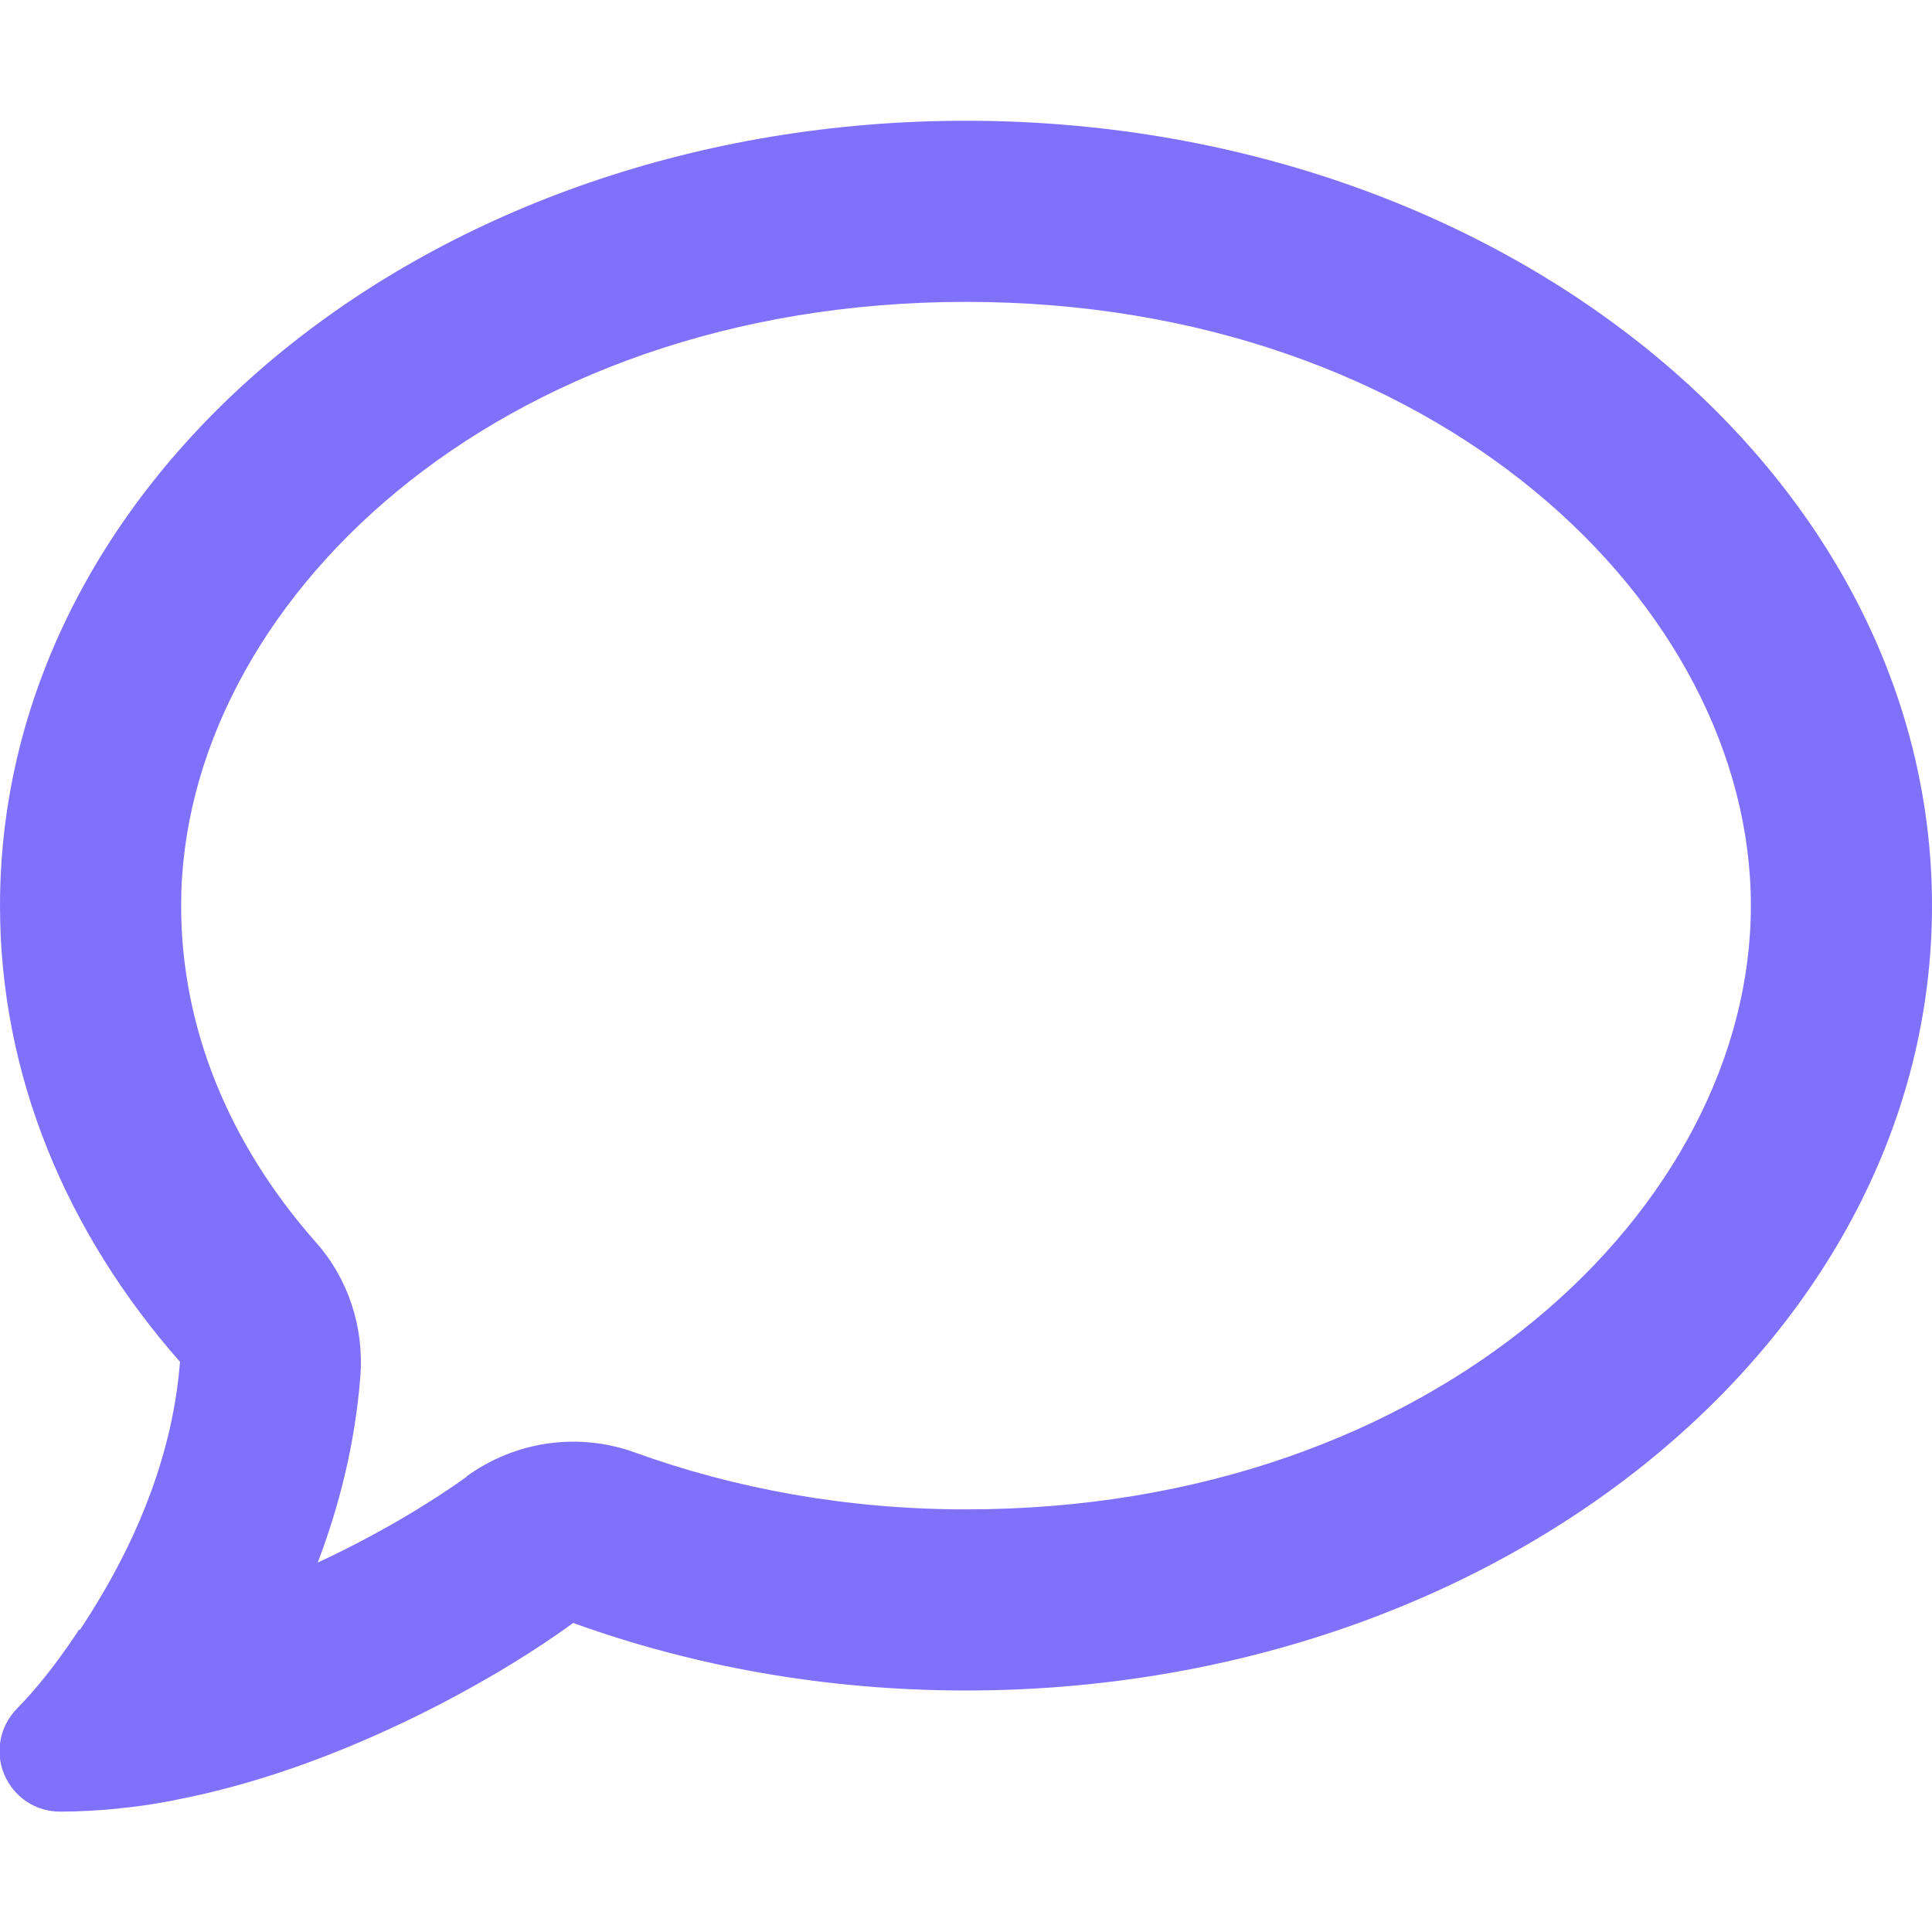
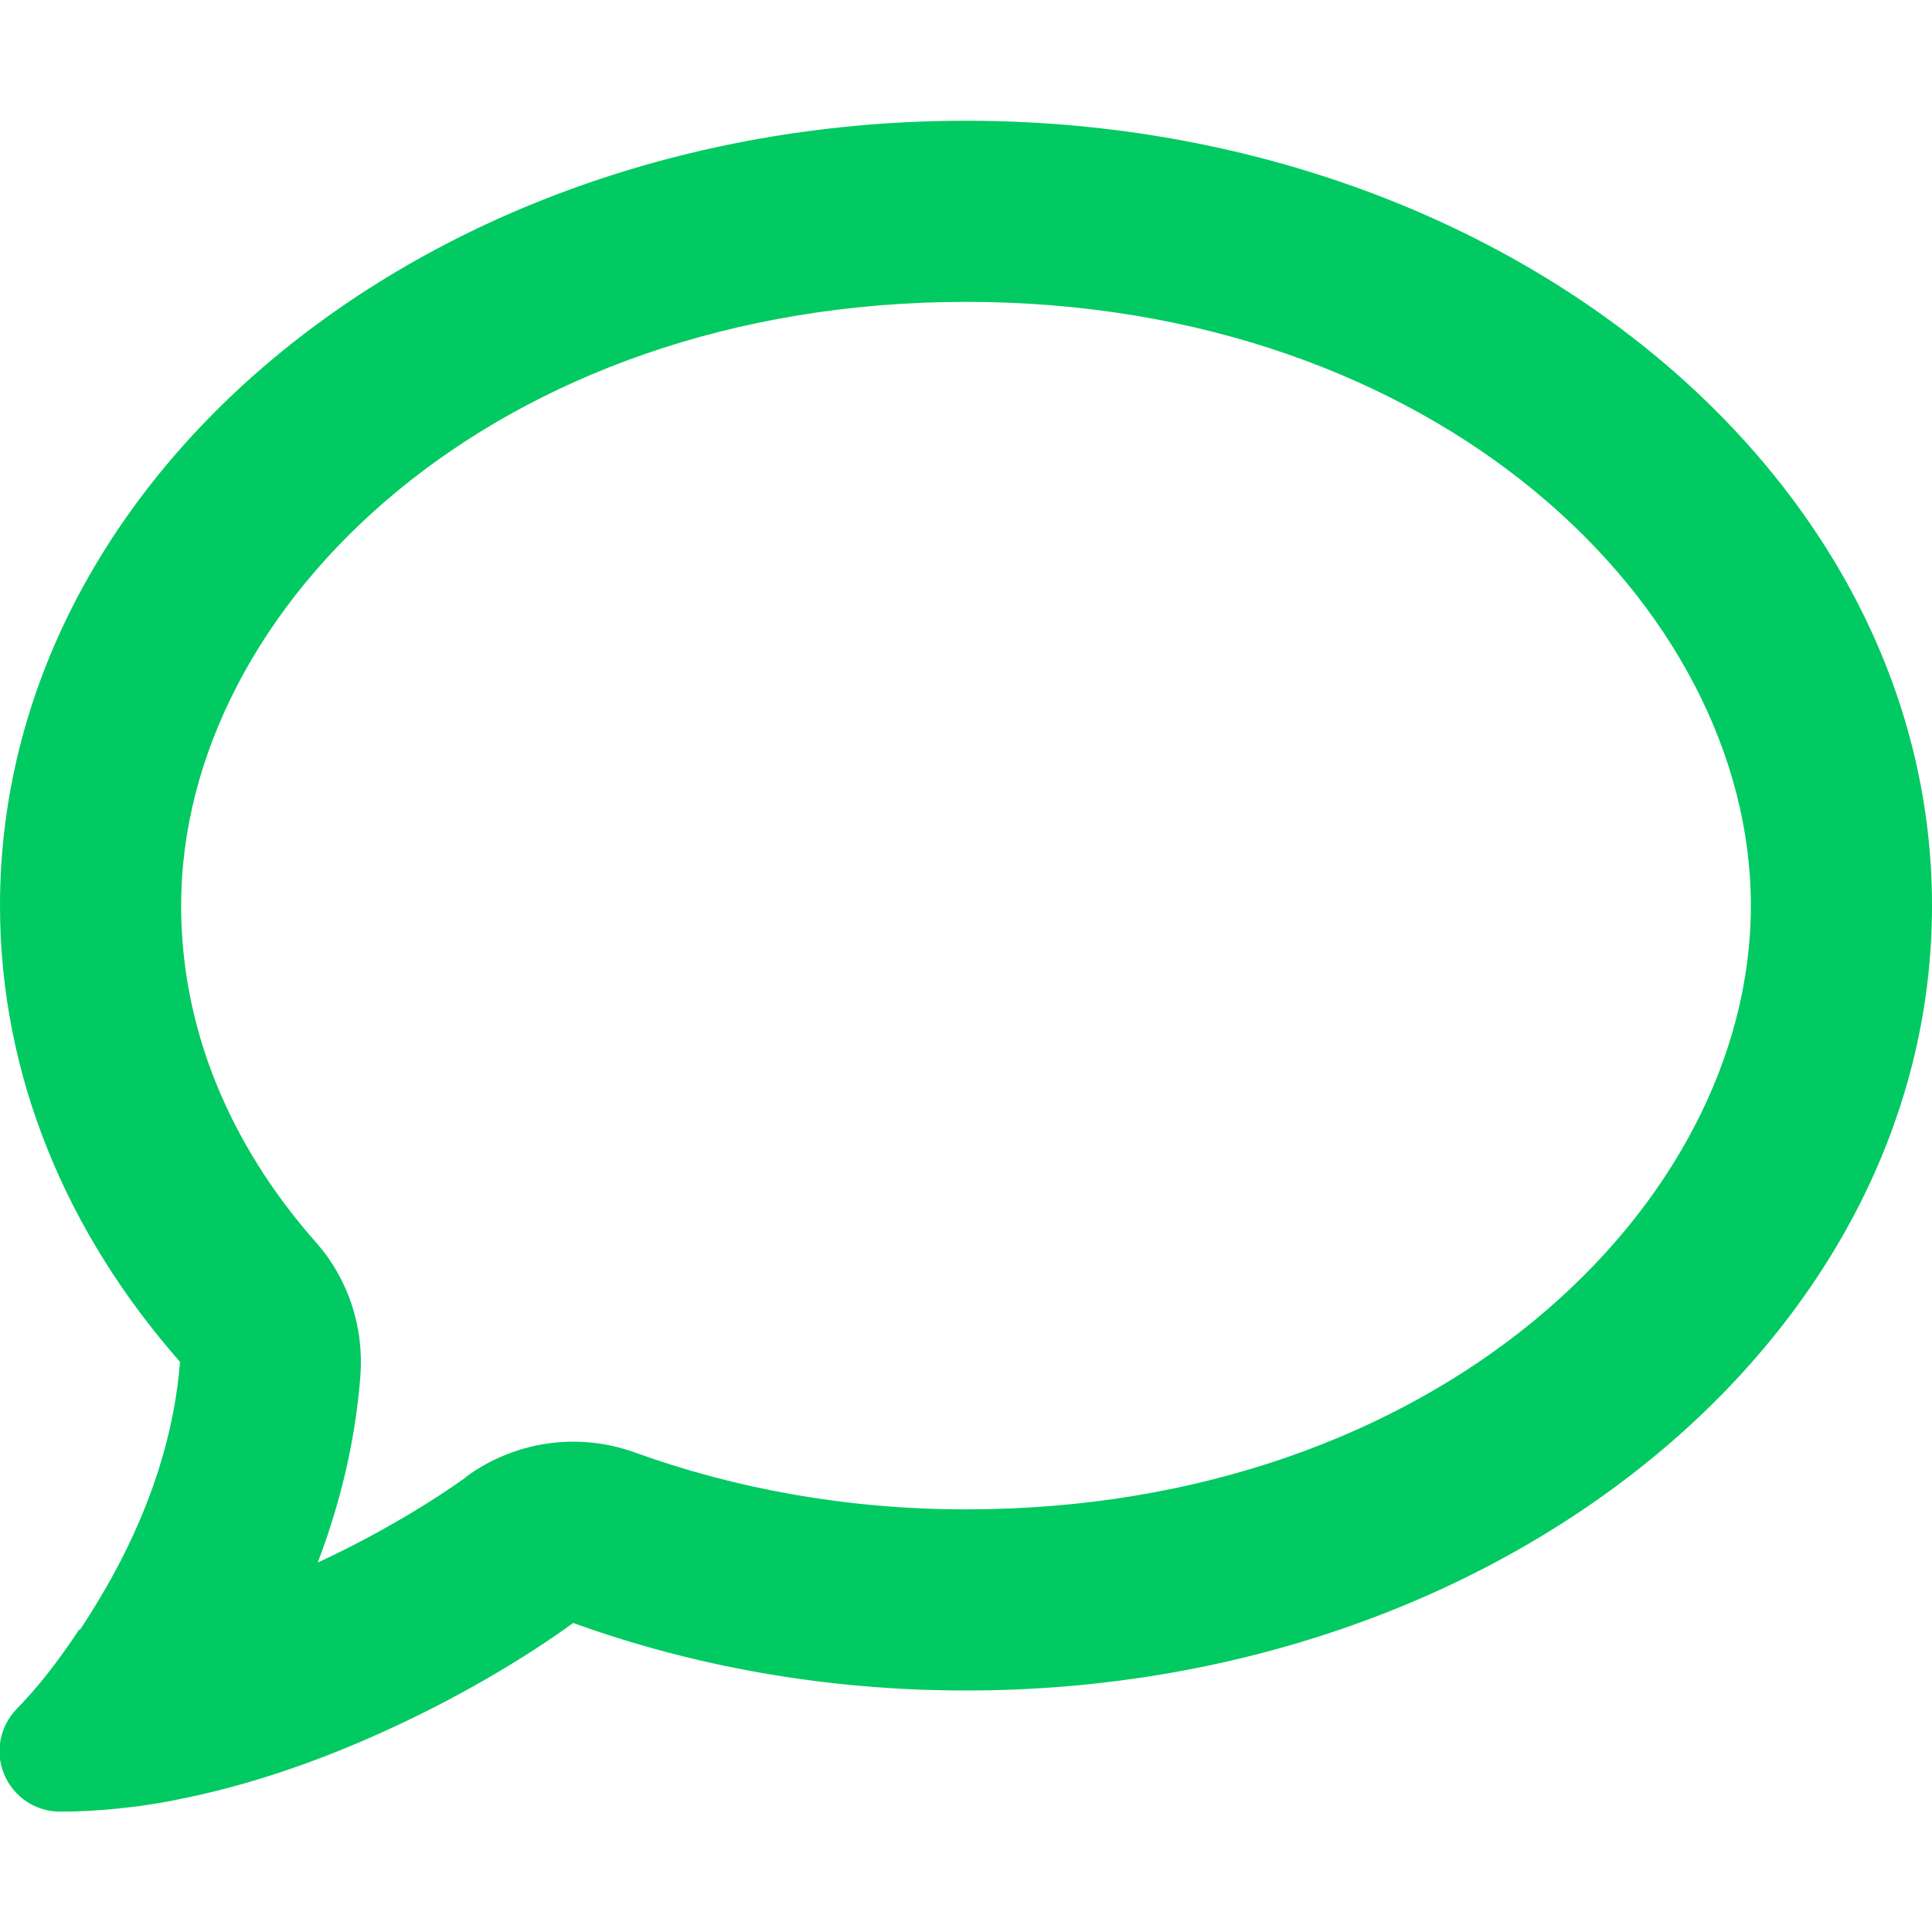
<svg xmlns="http://www.w3.org/2000/svg" viewBox="0 0 512 512">
-   <path style="fill: #8071FC;" d="M123.6 391.3c12.9-9.4 29.6-11.8 44.6-6.4c26.5 9.6 56.2 15.1 87.8 15.1c124.7 0 208-80.5 208-160s-83.3-160-208-160S48 160.5 48 240c0 32 12.4 62.8 35.7 89.2c8.6 9.7 12.8 22.5 11.8 35.5c-1.4 18.1-5.7 34.7-11.3 49.4c17-7.9 31.1-16.7 39.4-22.7zM21.2 431.9c1.8-2.7 3.5-5.4 5.1-8.1c10-16.6 19.5-38.4 21.4-62.9C17.7 326.8 0 285.1 0 240C0 125.1 114.6 32 256 32s256 93.1 256 208s-114.6 208-256 208c-37.1 0-72.3-6.4-104.1-17.9c-11.9 8.7-31.3 20.6-54.3 30.6c-15.1 6.6-32.3 12.6-50.1 16.1c-.8 .2-1.6 .3-2.4 .5c-4.4 .8-8.7 1.5-13.2 1.9c-.2 0-.5 .1-.7 .1c-5.1 .5-10.2 .8-15.3 .8c-6.5 0-12.3-3.9-14.8-9.9c-2.5-6-1.1-12.8 3.4-17.4c4.1-4.2 7.8-8.7 11.3-13.5c1.7-2.3 3.3-4.6 4.8-6.9c.1-.2 .2-.3 .3-.5z" />
+   <path style="fill: #00CA61;" d="M123.6 391.3c12.9-9.4 29.6-11.8 44.6-6.4c26.5 9.6 56.2 15.1 87.8 15.1c124.7 0 208-80.5 208-160s-83.3-160-208-160S48 160.5 48 240c0 32 12.4 62.8 35.7 89.2c8.6 9.7 12.8 22.5 11.8 35.5c-1.4 18.1-5.7 34.7-11.3 49.4c17-7.9 31.1-16.7 39.4-22.7zM21.2 431.9c1.8-2.7 3.5-5.4 5.1-8.1c10-16.6 19.5-38.4 21.4-62.9C17.7 326.8 0 285.1 0 240C0 125.1 114.6 32 256 32s256 93.1 256 208s-114.6 208-256 208c-37.1 0-72.3-6.4-104.1-17.9c-11.9 8.7-31.3 20.6-54.3 30.6c-15.1 6.6-32.3 12.6-50.1 16.1c-.8 .2-1.6 .3-2.4 .5c-4.4 .8-8.7 1.5-13.2 1.9c-.2 0-.5 .1-.7 .1c-5.1 .5-10.2 .8-15.3 .8c-6.5 0-12.3-3.9-14.8-9.9c-2.5-6-1.1-12.8 3.4-17.4c4.1-4.2 7.8-8.7 11.3-13.5c1.7-2.3 3.3-4.6 4.8-6.9c.1-.2 .2-.3 .3-.5z" />
</svg>
